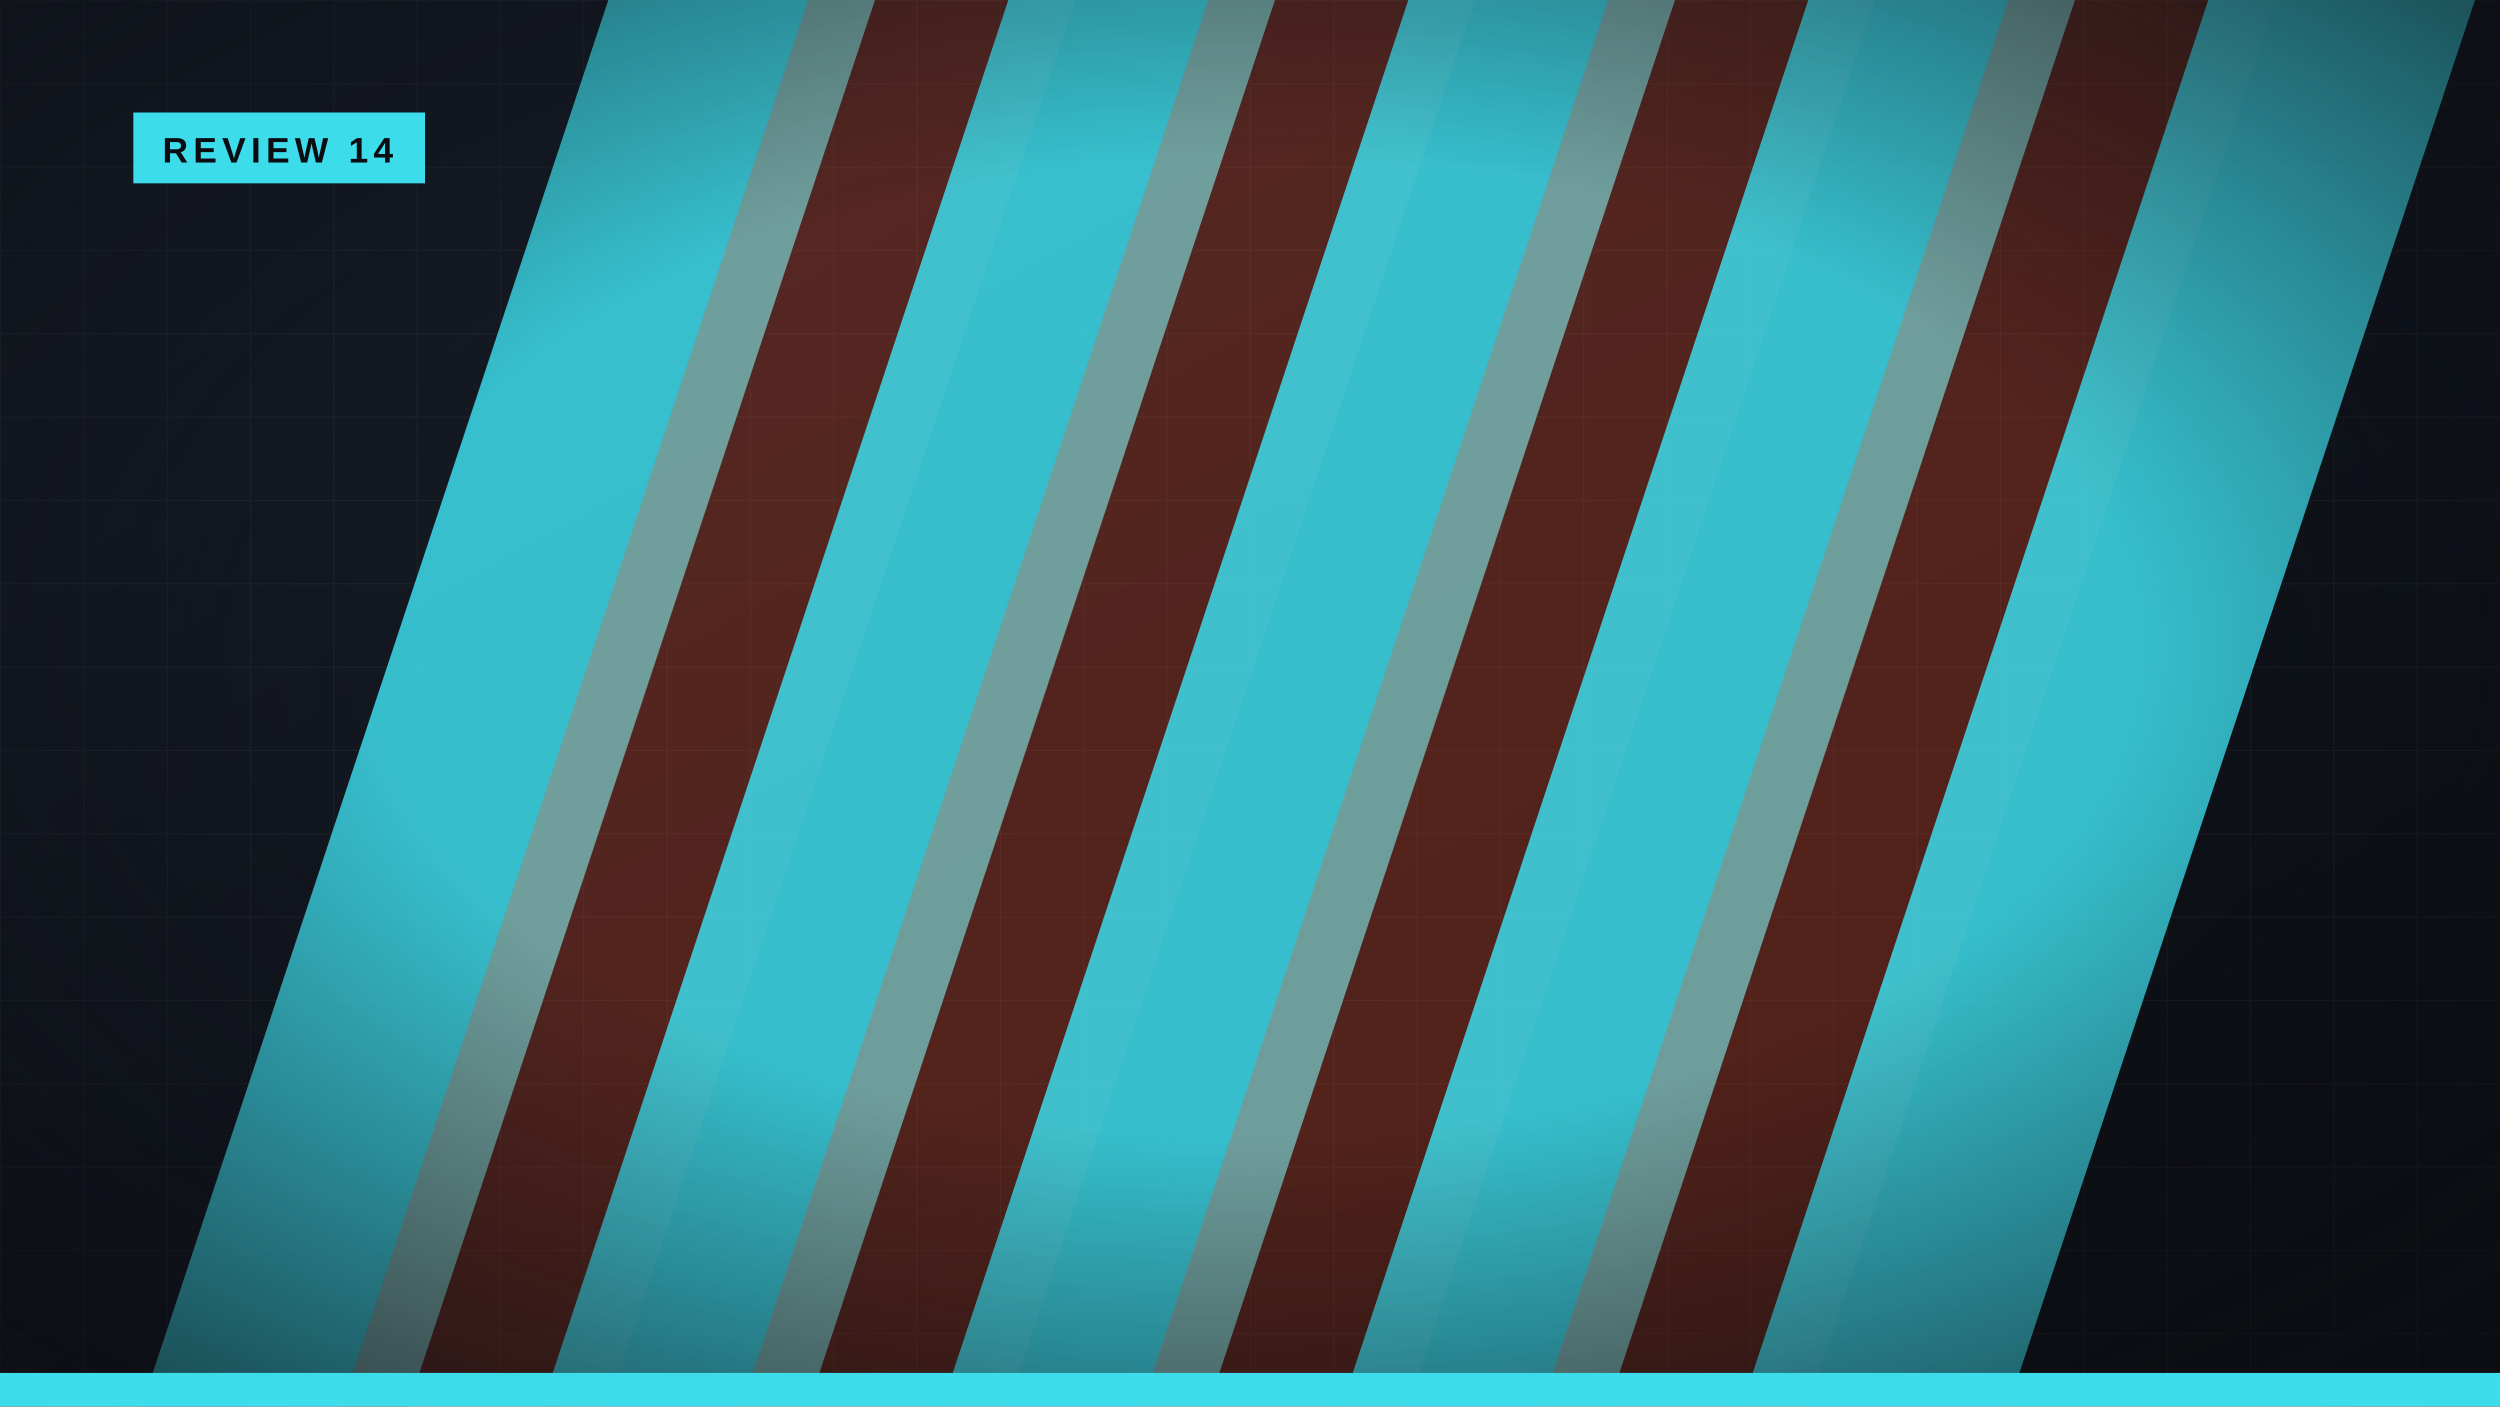
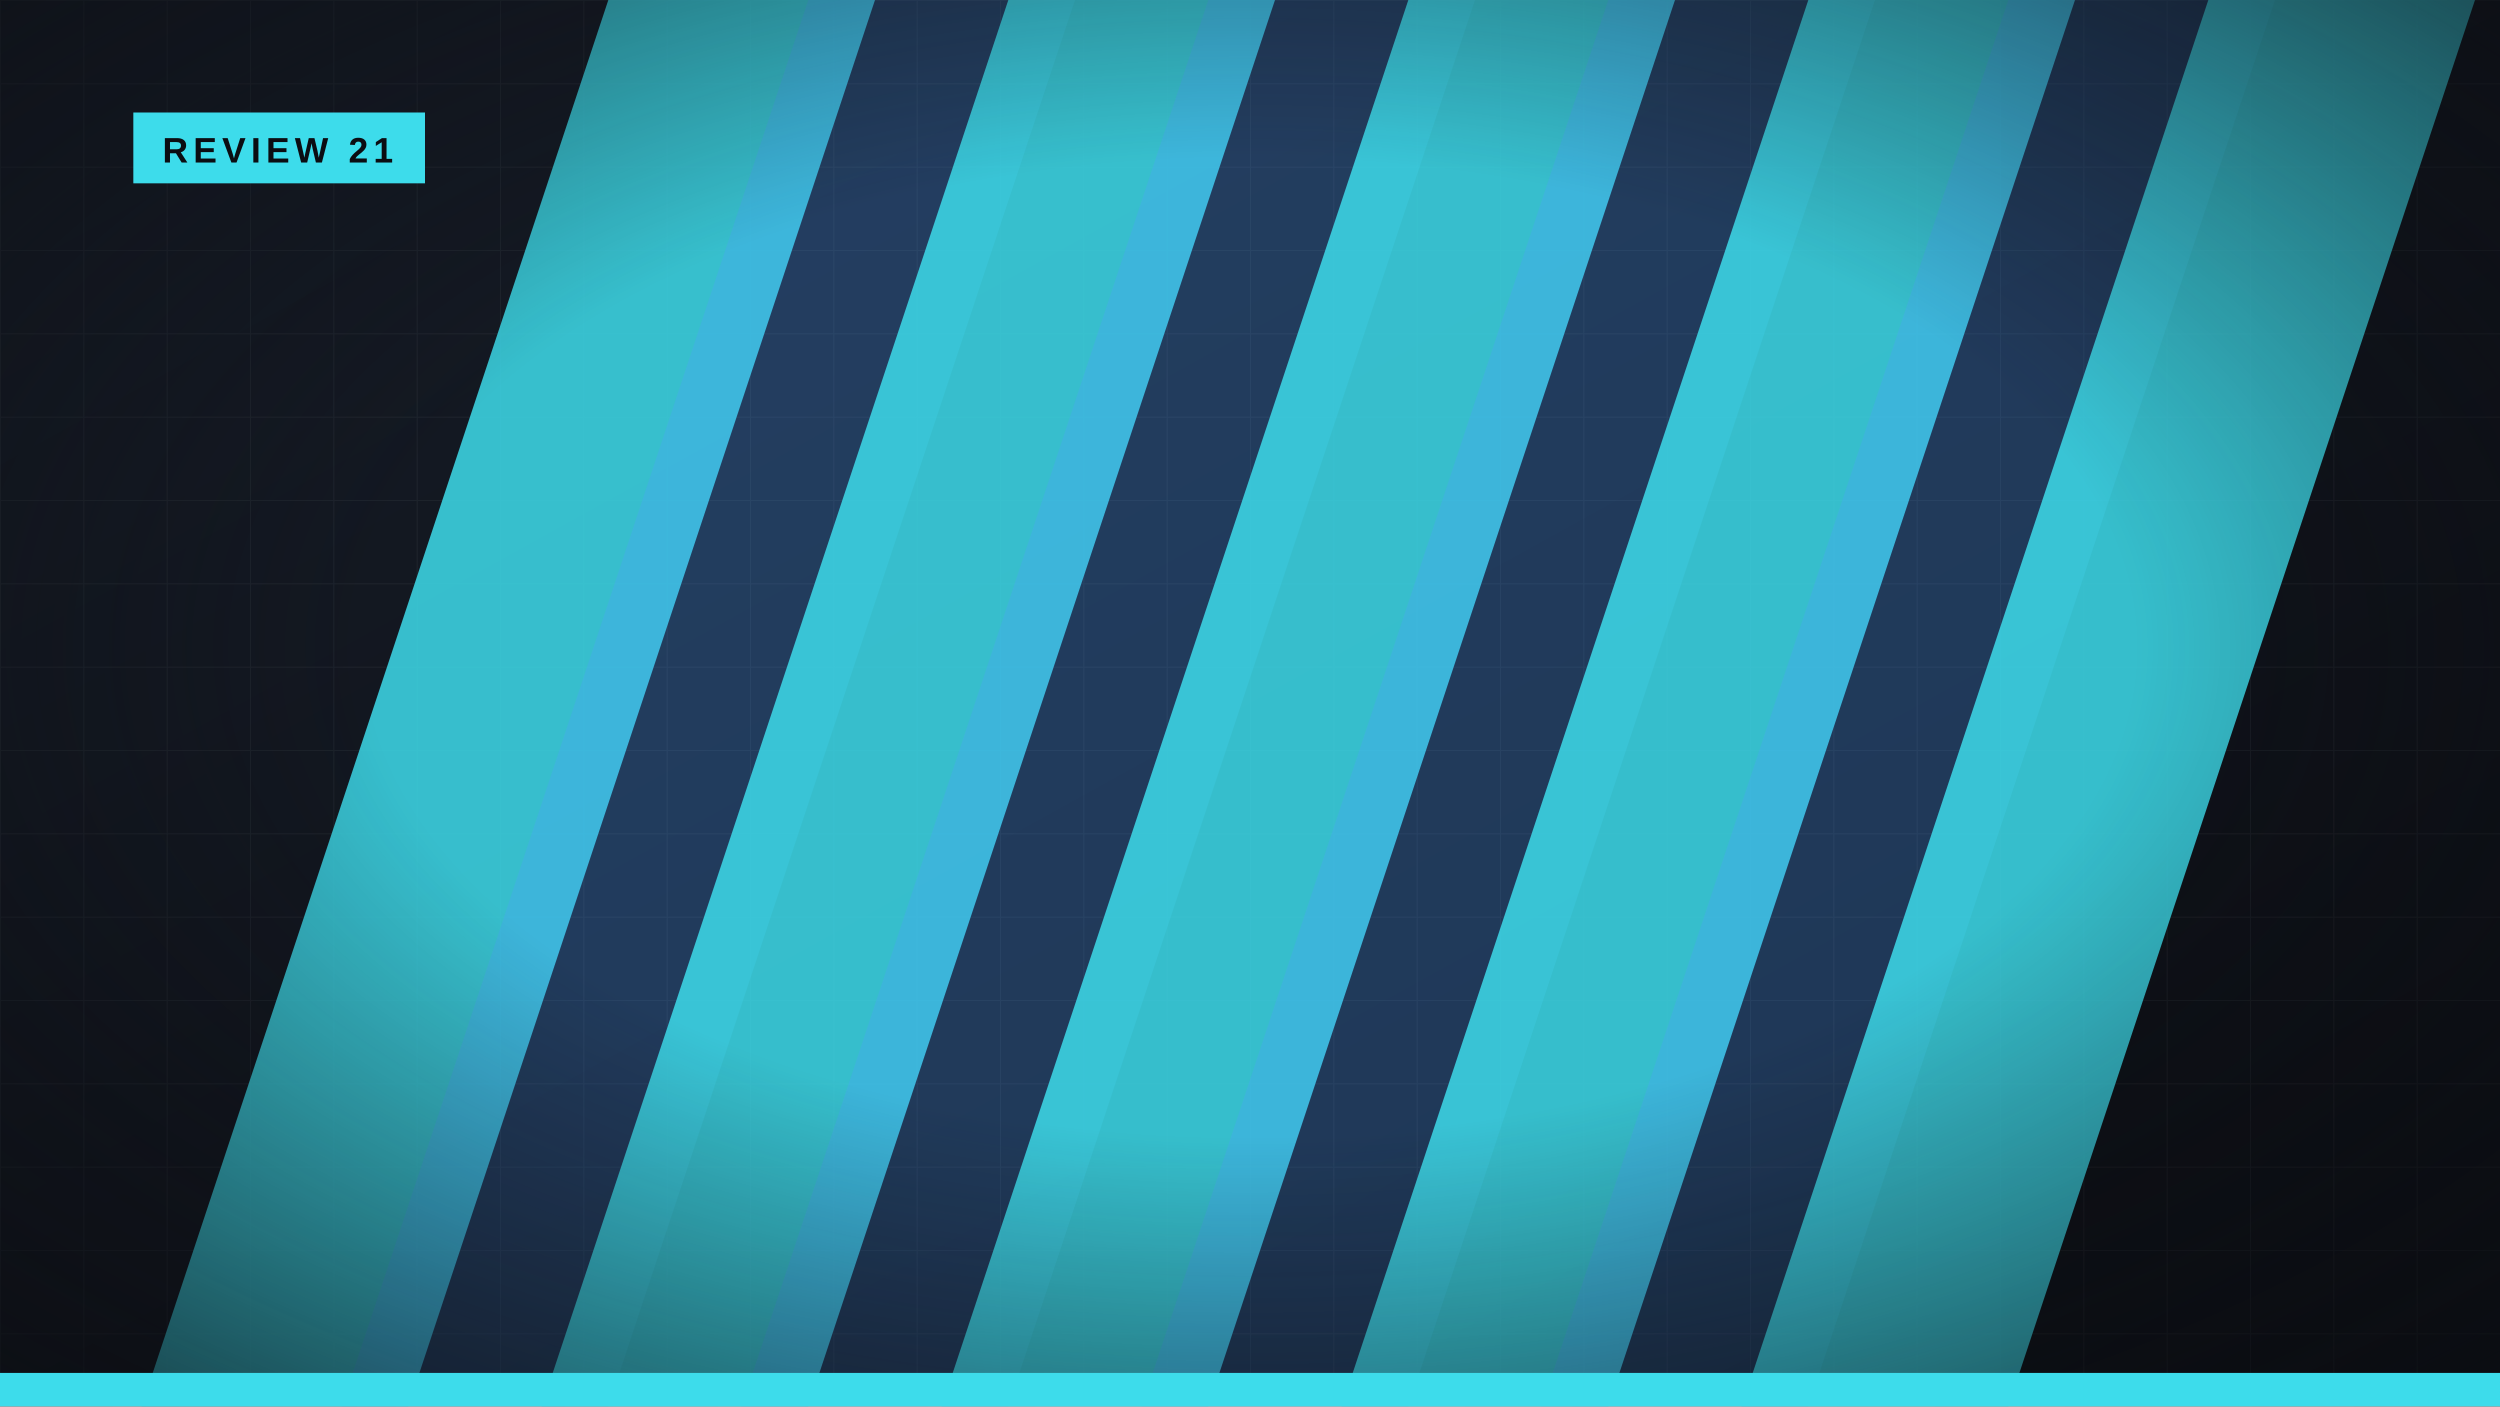
<svg xmlns="http://www.w3.org/2000/svg" viewBox="0 0 1200 675" role="img" aria-labelledby="t-dracoandthesevenscales">
  <defs>
    <linearGradient id="bg-dracoandthesevenscales" x1="0" y1="0" x2="1" y2="1">
      <stop offset="0" stop-color="#161c27" />
      <stop offset="1" stop-color="#0b0d12" />
    </linearGradient>
    <radialGradient id="fade-dracoandthesevenscales" cx="0.5" cy="0.46" r="0.78">
      <stop offset="0.45" stop-color="#0b0d12" stop-opacity="0" />
      <stop offset="1" stop-color="#0b0d12" stop-opacity="0.82" />
    </radialGradient>
    <pattern id="grid-dracoandthesevenscales" width="40" height="40" patternUnits="userSpaceOnUse">
      <path d="M40 0H0V40" fill="none" stroke="#eef1f7" stroke-opacity="0.05" stroke-width="1" />
    </pattern>
  </defs>
  <rect width="1200" height="675" fill="url(#bg-dracoandthesevenscales)" />
  <rect width="1200" height="675" fill="url(#grid-dracoandthesevenscales)" />
  <g>
    <path d="M292 0 L420 0 L196 675 L68 675 Z" fill="#3ddceb" opacity="0.85" />
-     <path d="M388 0 L516 0 L292 675 L164 675 Z" fill="#ff4b1f" opacity="0.28" />
+     <path d="M388 0 L516 0 L292 675 L164 675 Z" fill="#4d9dff" opacity="0.28" />
    <path d="M484 0 L612 0 L388 675 L260 675 Z" fill="#3ddceb" opacity="0.85" />
-     <path d="M580 0 L708 0 L484 675 L356 675 Z" fill="#ff4b1f" opacity="0.28" />
+     <path d="M580 0 L708 0 L484 675 L356 675 Z" fill="#4d9dff" opacity="0.28" />
    <path d="M676 0 L804 0 L580 675 L452 675 Z" fill="#3ddceb" opacity="0.85" />
-     <path d="M772 0 L900 0 L676 675 L548 675 Z" fill="#ff4b1f" opacity="0.28" />
+     <path d="M772 0 L900 0 L676 675 L548 675 Z" fill="#4d9dff" opacity="0.28" />
    <path d="M868 0 L996 0 L772 675 L644 675 Z" fill="#3ddceb" opacity="0.85" />
-     <path d="M964 0 L1092 0 L868 675 L740 675 Z" fill="#ff4b1f" opacity="0.28" />
+     <path d="M964 0 L1092 0 L868 675 L740 675 Z" fill="#4d9dff" opacity="0.28" />
    <path d="M1060 0 L1188 0 L964 675 L836 675 Z" fill="#3ddceb" opacity="0.85" />
  </g>
  <rect width="1200" height="675" fill="url(#fade-dracoandthesevenscales)" />
  <rect y="659" width="1200" height="16" fill="#3ddceb" />
  <rect x="64" y="54" width="140" height="34" fill="#3ddceb" />
-   <text x="78" y="78" fill="#0b0d12" font-family="'Arial Black',Arial,sans-serif" font-size="17" font-weight="900" letter-spacing="2.5">REVIEW 14</text>
+   <text x="78" y="78" fill="#0b0d12" font-family="'Arial Black',Arial,sans-serif" font-size="17" font-weight="900" letter-spacing="2.5">REVIEW 21</text>
</svg>
